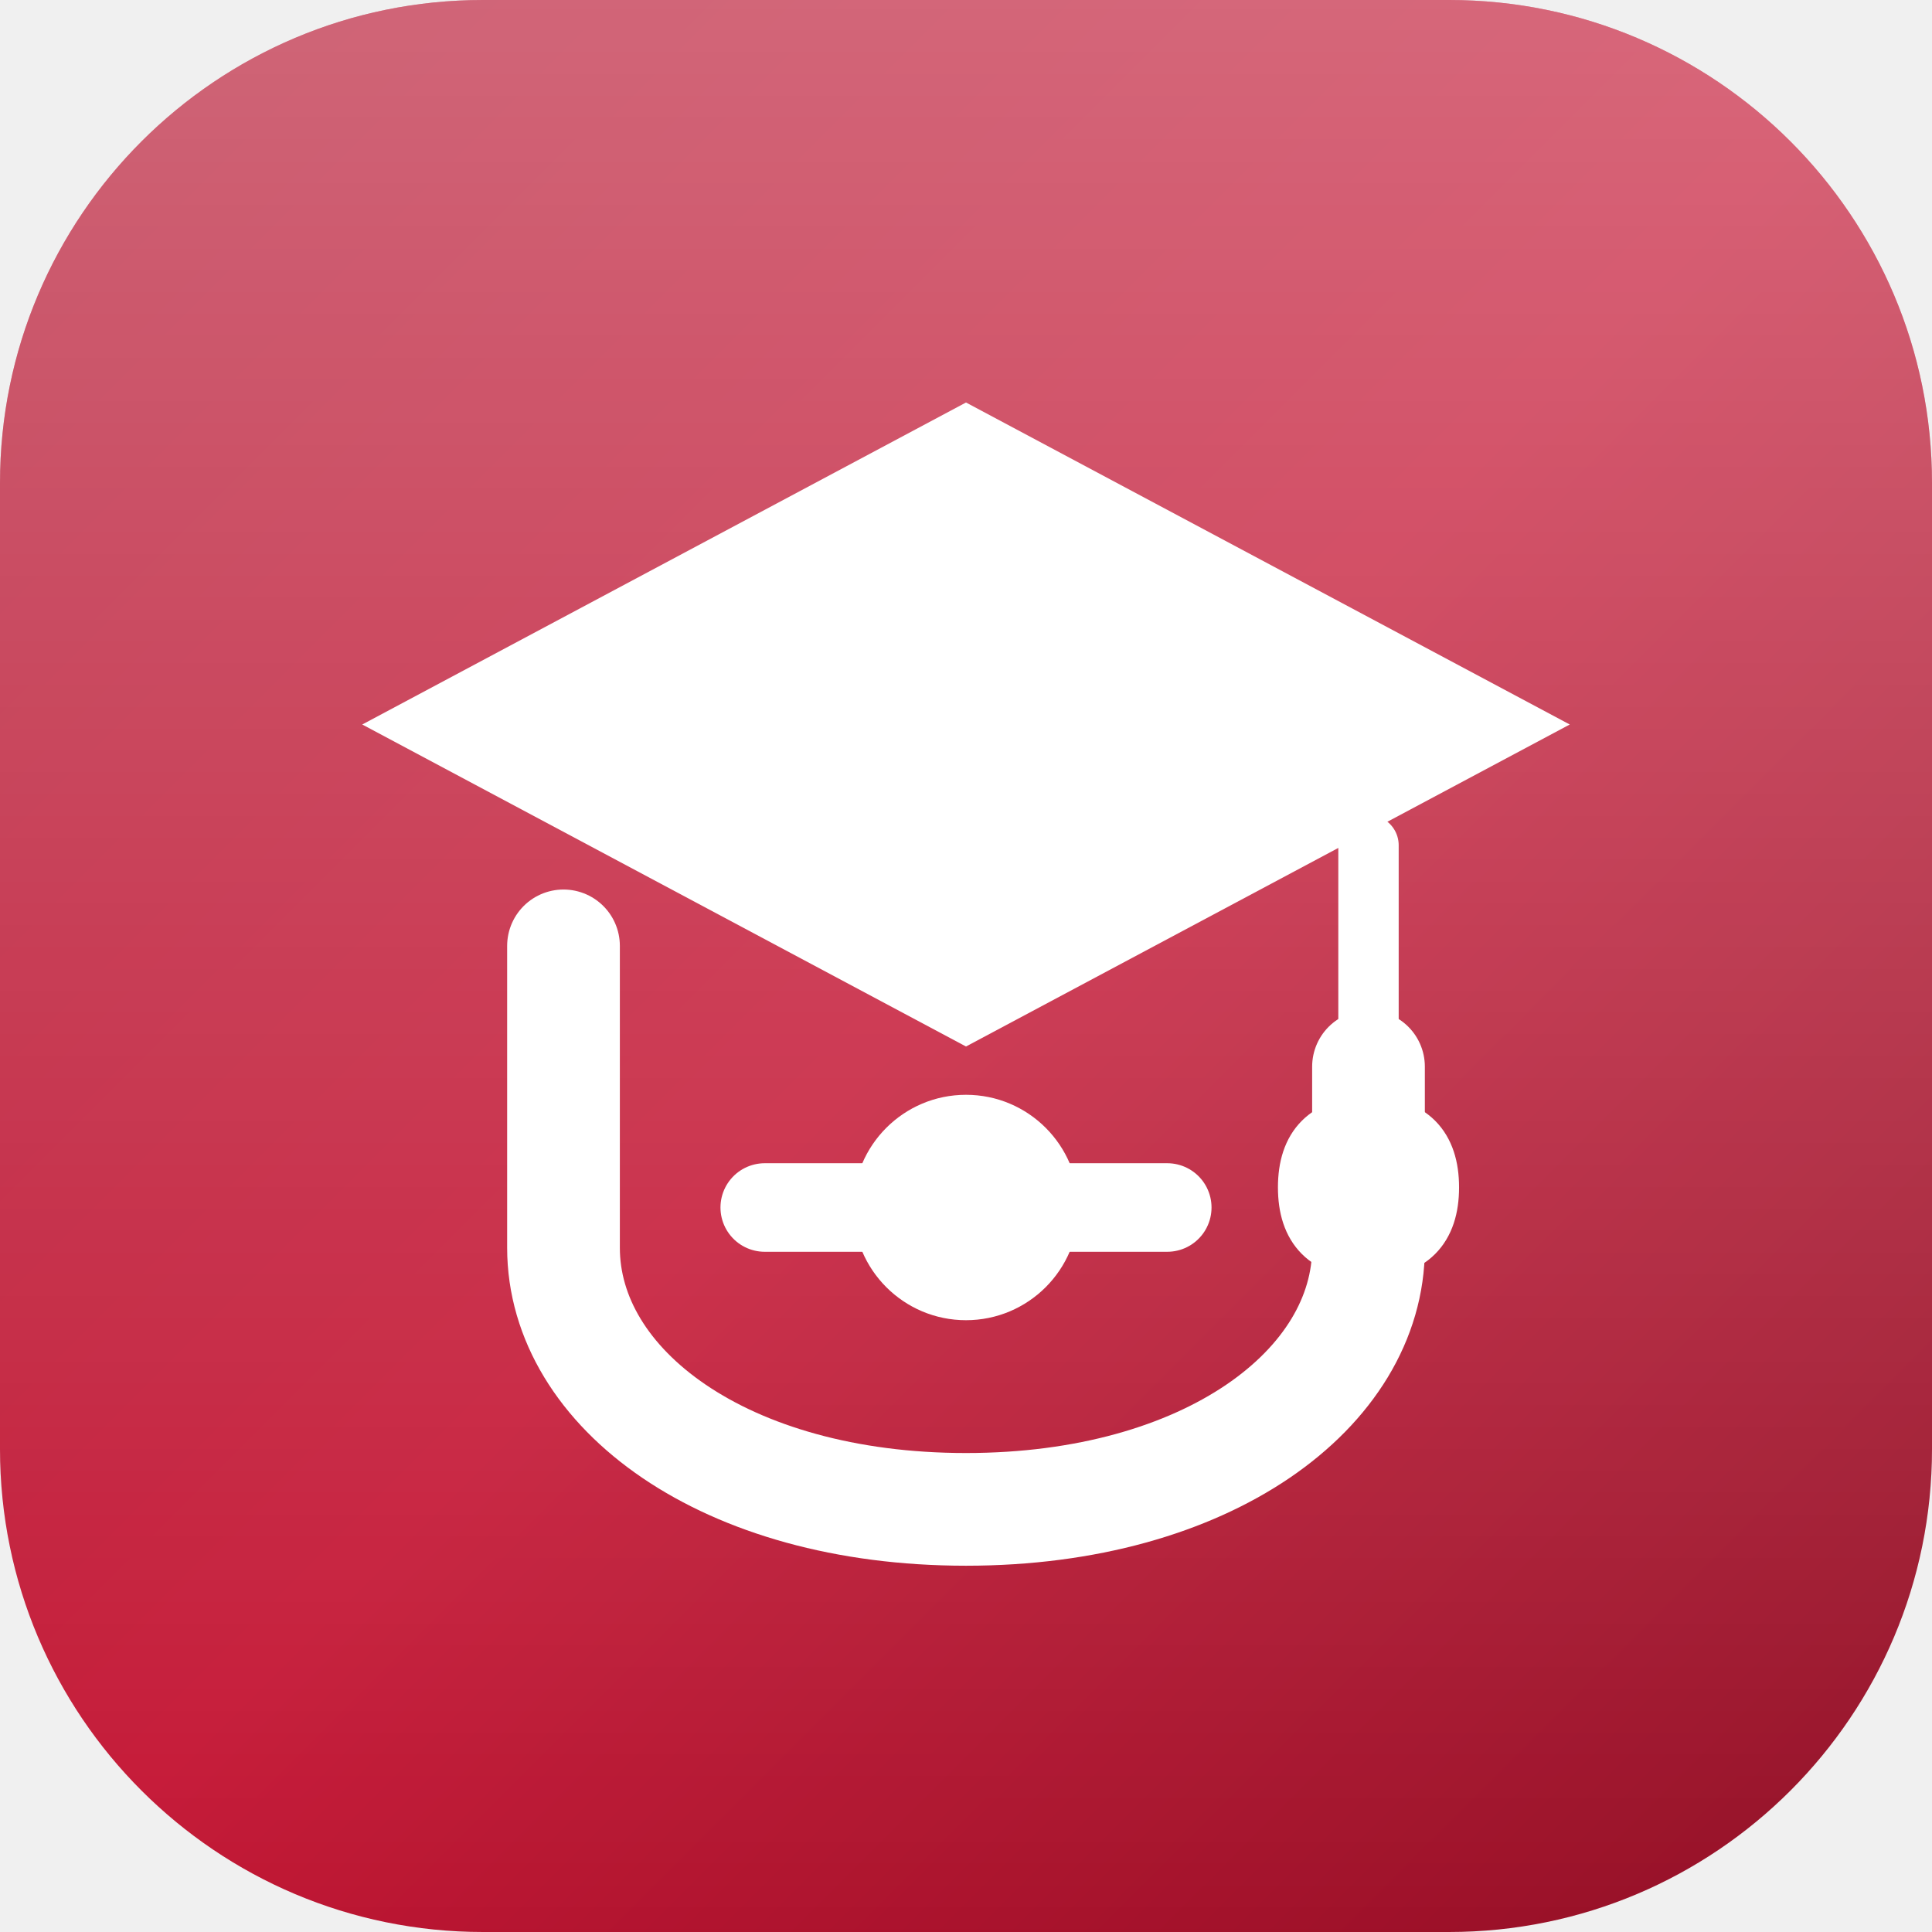
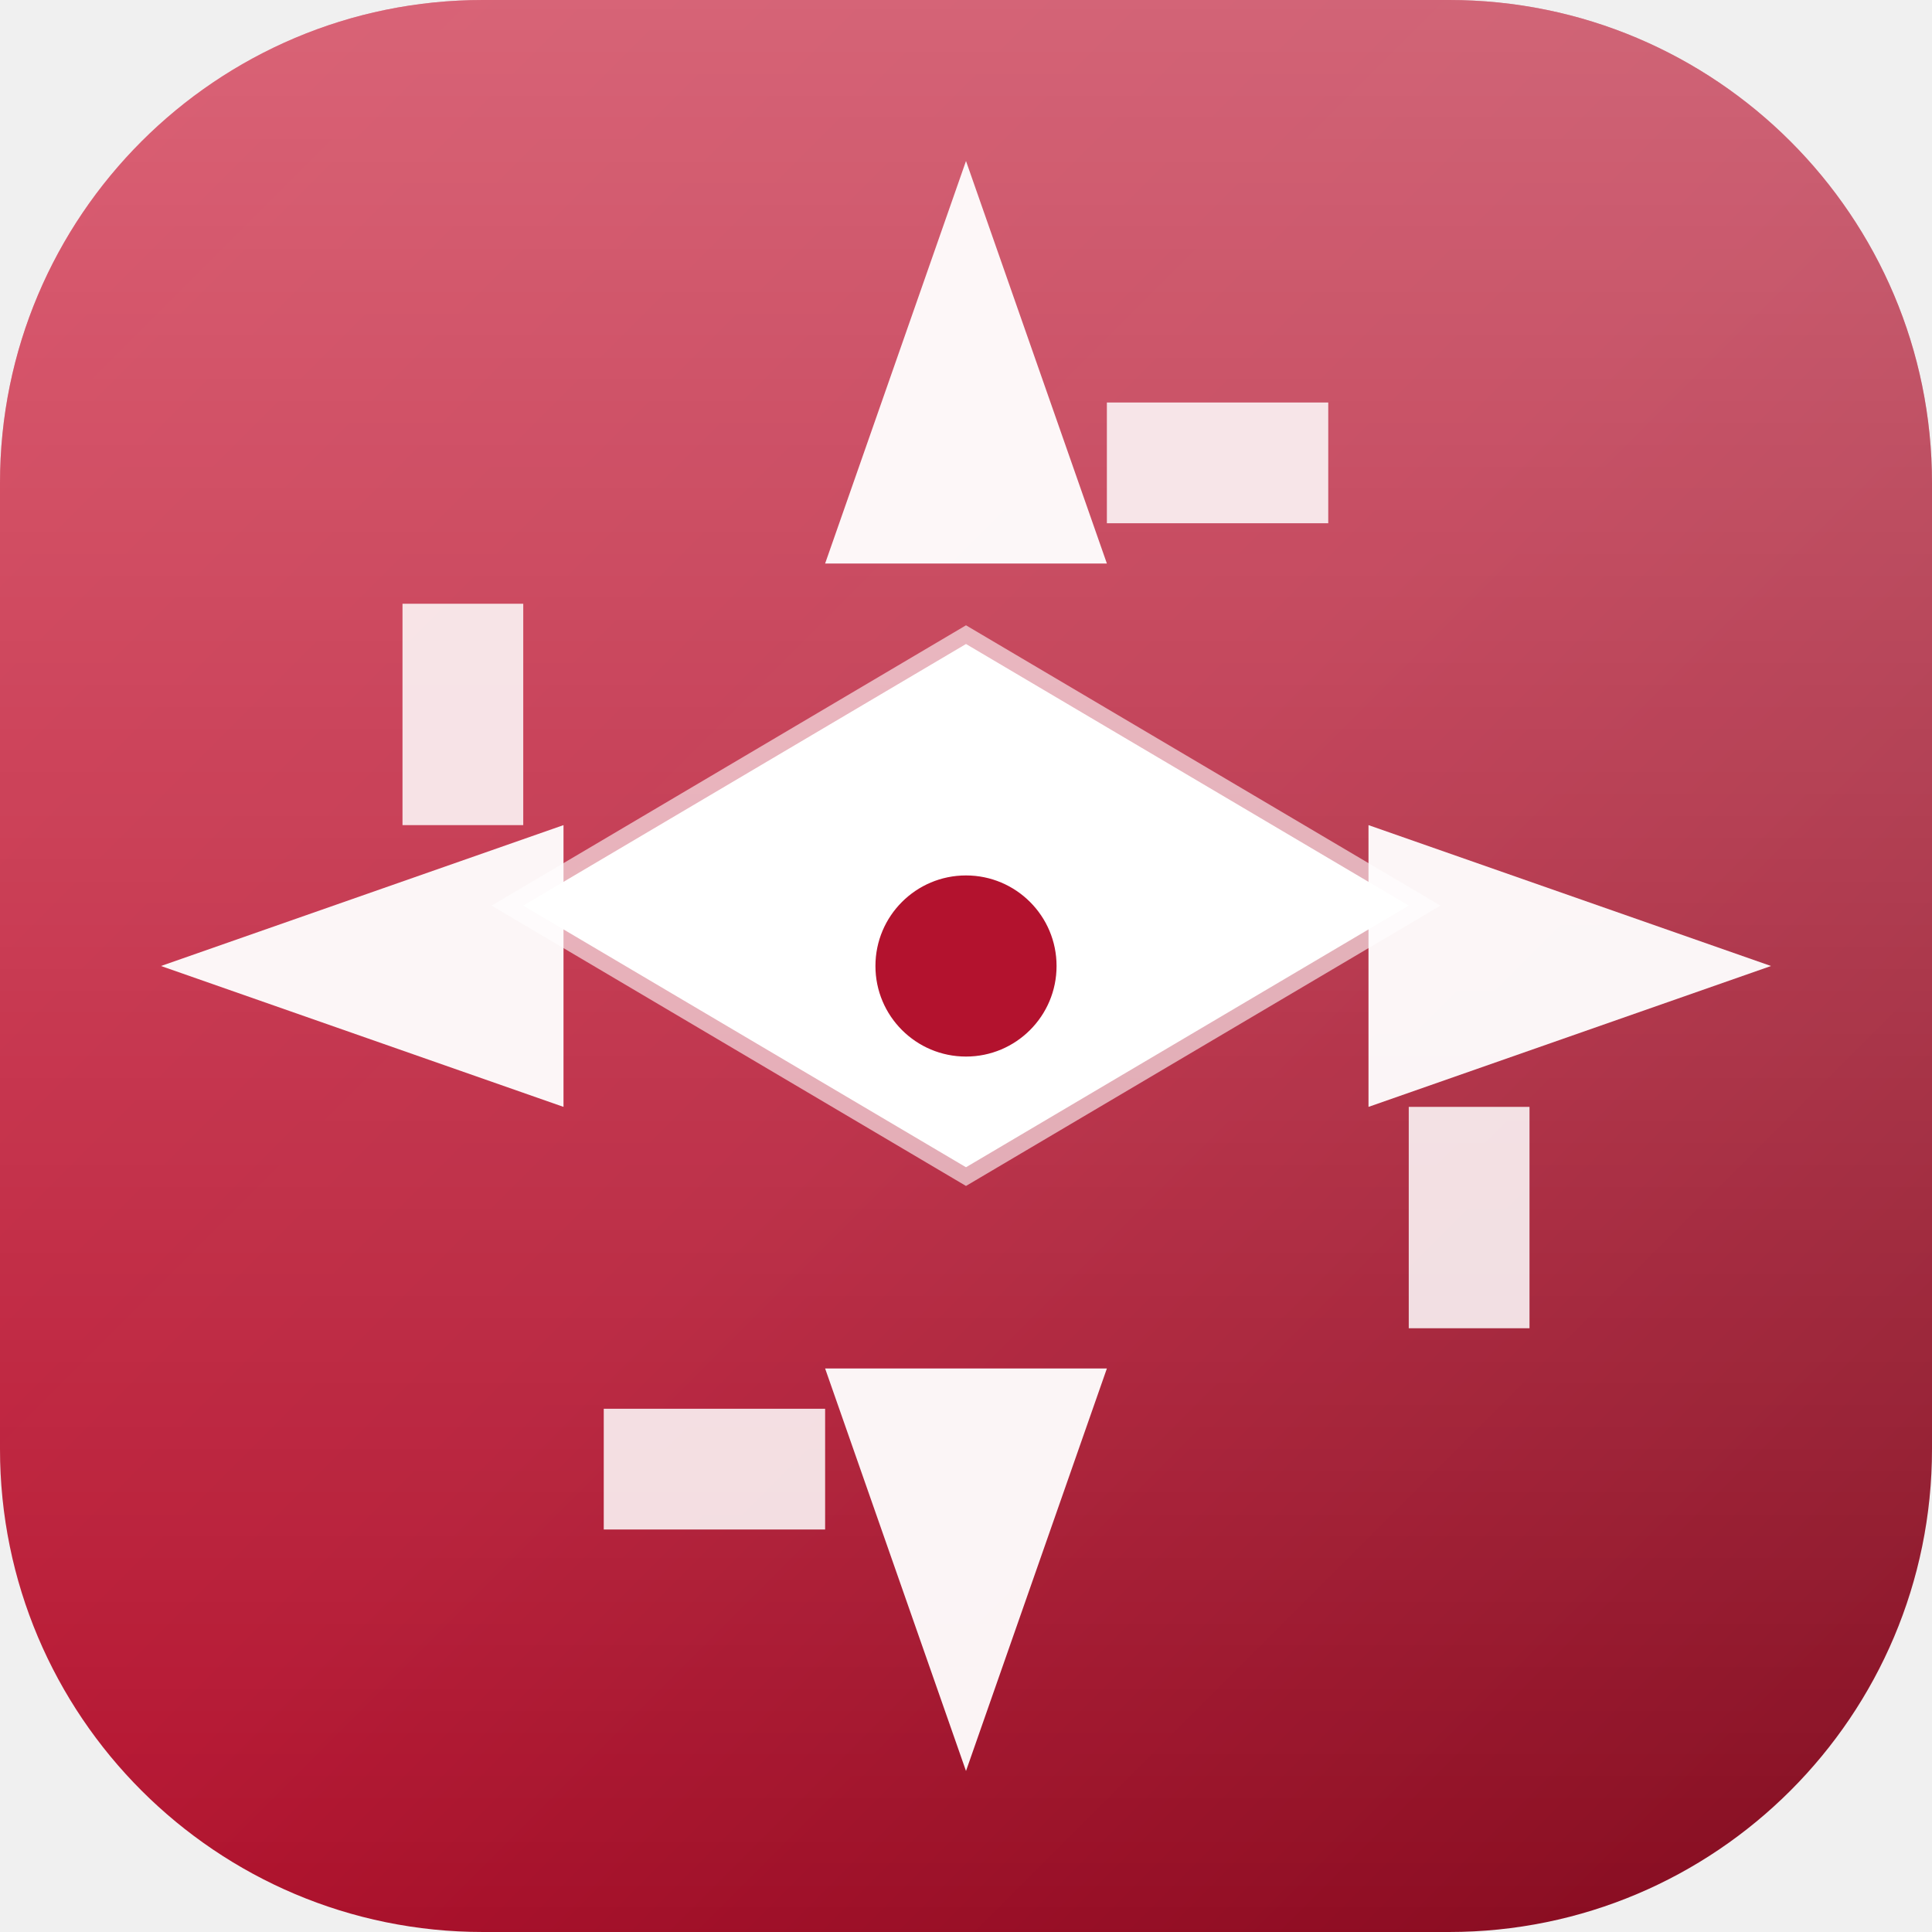
<svg xmlns="http://www.w3.org/2000/svg" viewBox="0 0 48 48" width="48" height="48">
  <defs>
    <linearGradient id="chGrad" x1="0%" y1="0%" x2="100%" y2="100%">
-       <stop offset="0%" stop-color="#b3122e" />
-       <stop offset="50%" stop-color="#c41634" />
-       <stop offset="100%" stop-color="#8f0e24" />
+       <stop offset="0%" stop-color="#c8102e" />
+       <stop offset="50%" stop-color="#b3122e" />
+       <stop offset="100%" stop-color="#800b1e" />
    </linearGradient>
    <linearGradient id="chGloss" x1="0%" y1="0%" x2="0%" y2="100%">
      <stop offset="0%" stop-color="#ffffff" stop-opacity="0.35" />
      <stop offset="100%" stop-color="#ffffff" stop-opacity="0" />
    </linearGradient>
  </defs>
  <rect width="48" height="48" rx="12" fill="url(#chGrad)" />
  <rect width="48" height="48" rx="12" fill="url(#chGloss)" />
-   <path d="M24 10L9 18L24 26L39 18L24 10Z" fill="#ffffff" />
-   <path d="M34 21V28M34 28C33 28 32.5 28.5 32.5 29.5C32.5 30.5 33 31 34 31C35 31 35.5 30.5 35.5 29.5C35.5 28.5 35 28 34 28Z" stroke="#ffffff" stroke-width="1.5" stroke-linecap="round" fill="none" />
-   <path d="M14 23.5V31C14 34.5 18 37.5 24 37.5C30 37.5 34 34.5 34 31V26.5" stroke="#ffffff" stroke-width="2.8" stroke-linecap="round" fill="none" />
-   <circle cx="24" cy="30" r="2.8" fill="#ffffff" />
-   <path d="M19 30H29" stroke="#ffffff" stroke-width="2.2" stroke-linecap="round" />
+   <path d="M24 4L27.5 14H20.5L24 4Z" fill="#ffffff" opacity="0.95" />
+   <path d="M27.5 10H33V13H27.5V10Z" fill="#ffffff" opacity="0.85" />
+   <path d="M24 44L20.5 34H27.5L24 44Z" fill="#ffffff" opacity="0.95" />
+   <path d="M20.5 38H15V35H20.5V38Z" fill="#ffffff" opacity="0.85" />
+   <path d="M44 24L34 27.5V20.5L44 24Z" fill="#ffffff" opacity="0.95" />
+   <path d="M38 27.5V33H35V27.5H38Z" fill="#ffffff" opacity="0.85" />
+   <path d="M4 24L14 20.5V27.5L4 24Z" fill="#ffffff" opacity="0.95" />
+   <path d="M10 20.5V15H13V20.5H10Z" fill="#ffffff" opacity="0.85" />
+   <path d="M24 16L13 22.5L24 29L35 22.5L24 16Z" fill="#ffffff" stroke="rgba(255,255,255,0.6)" stroke-width="0.8" />
+   <circle cx="24" cy="24" r="3" fill="#b3122e" stroke="#ffffff" stroke-width="1.5" />
</svg>
